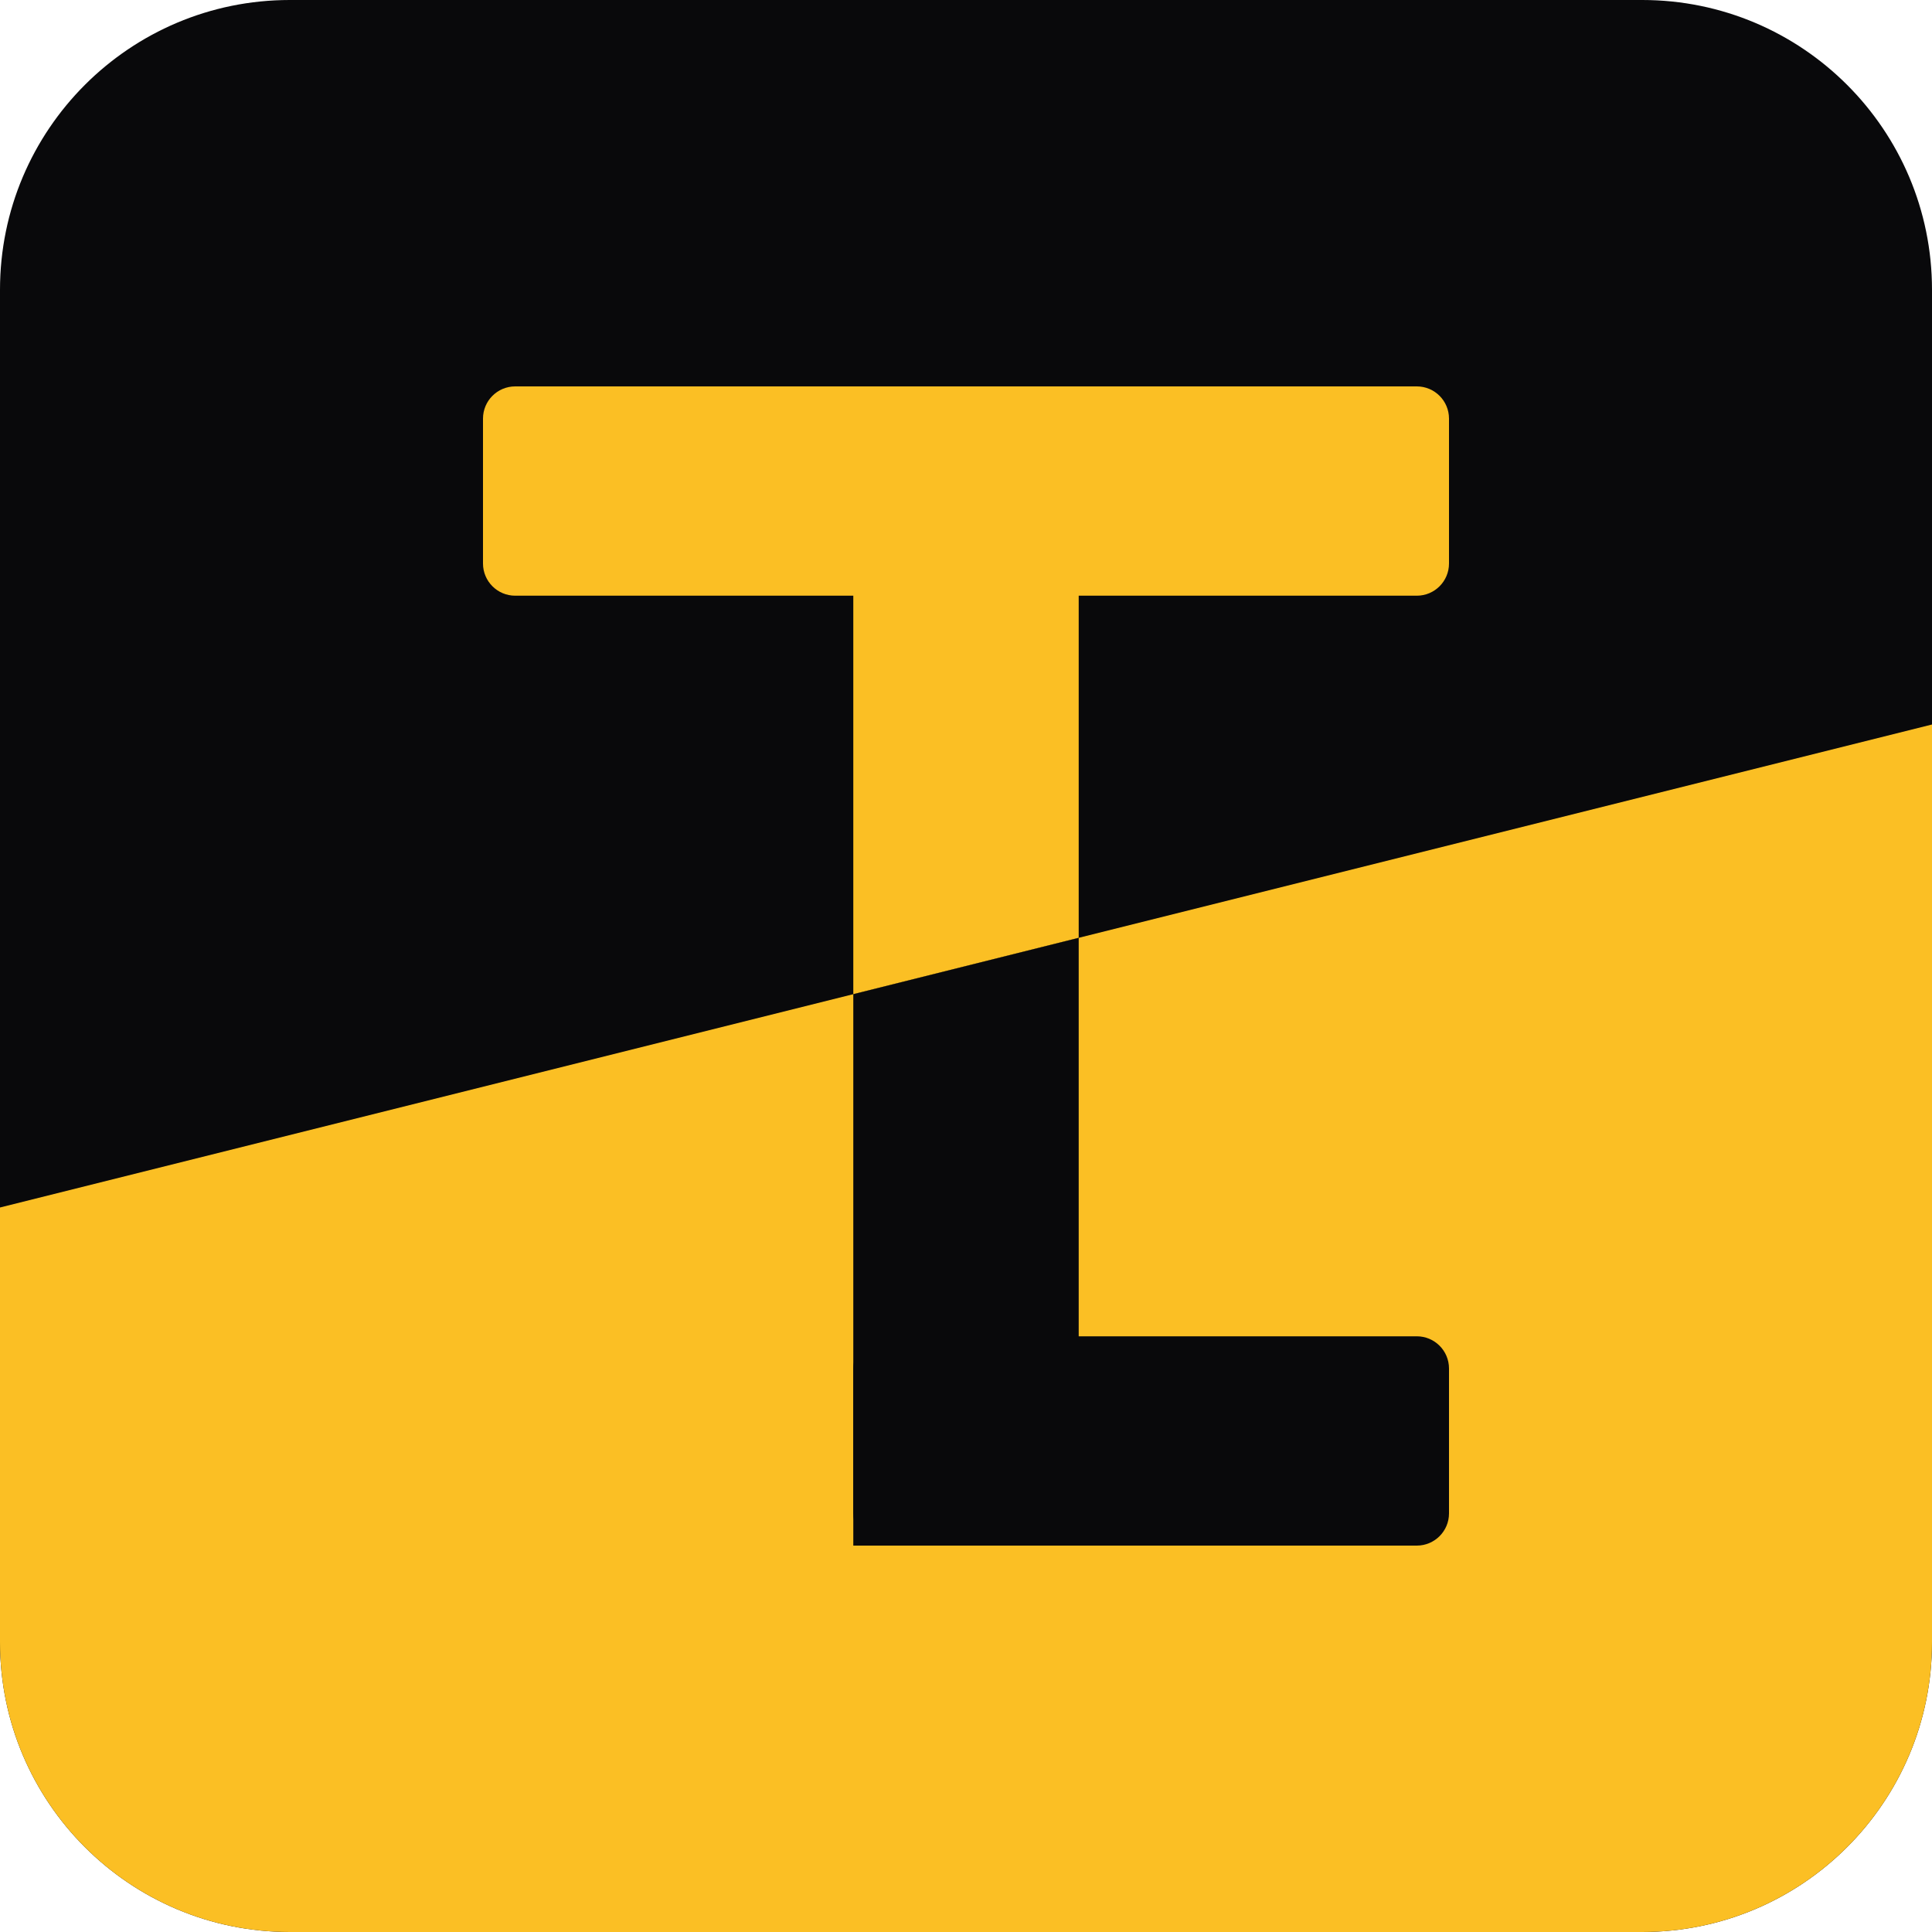
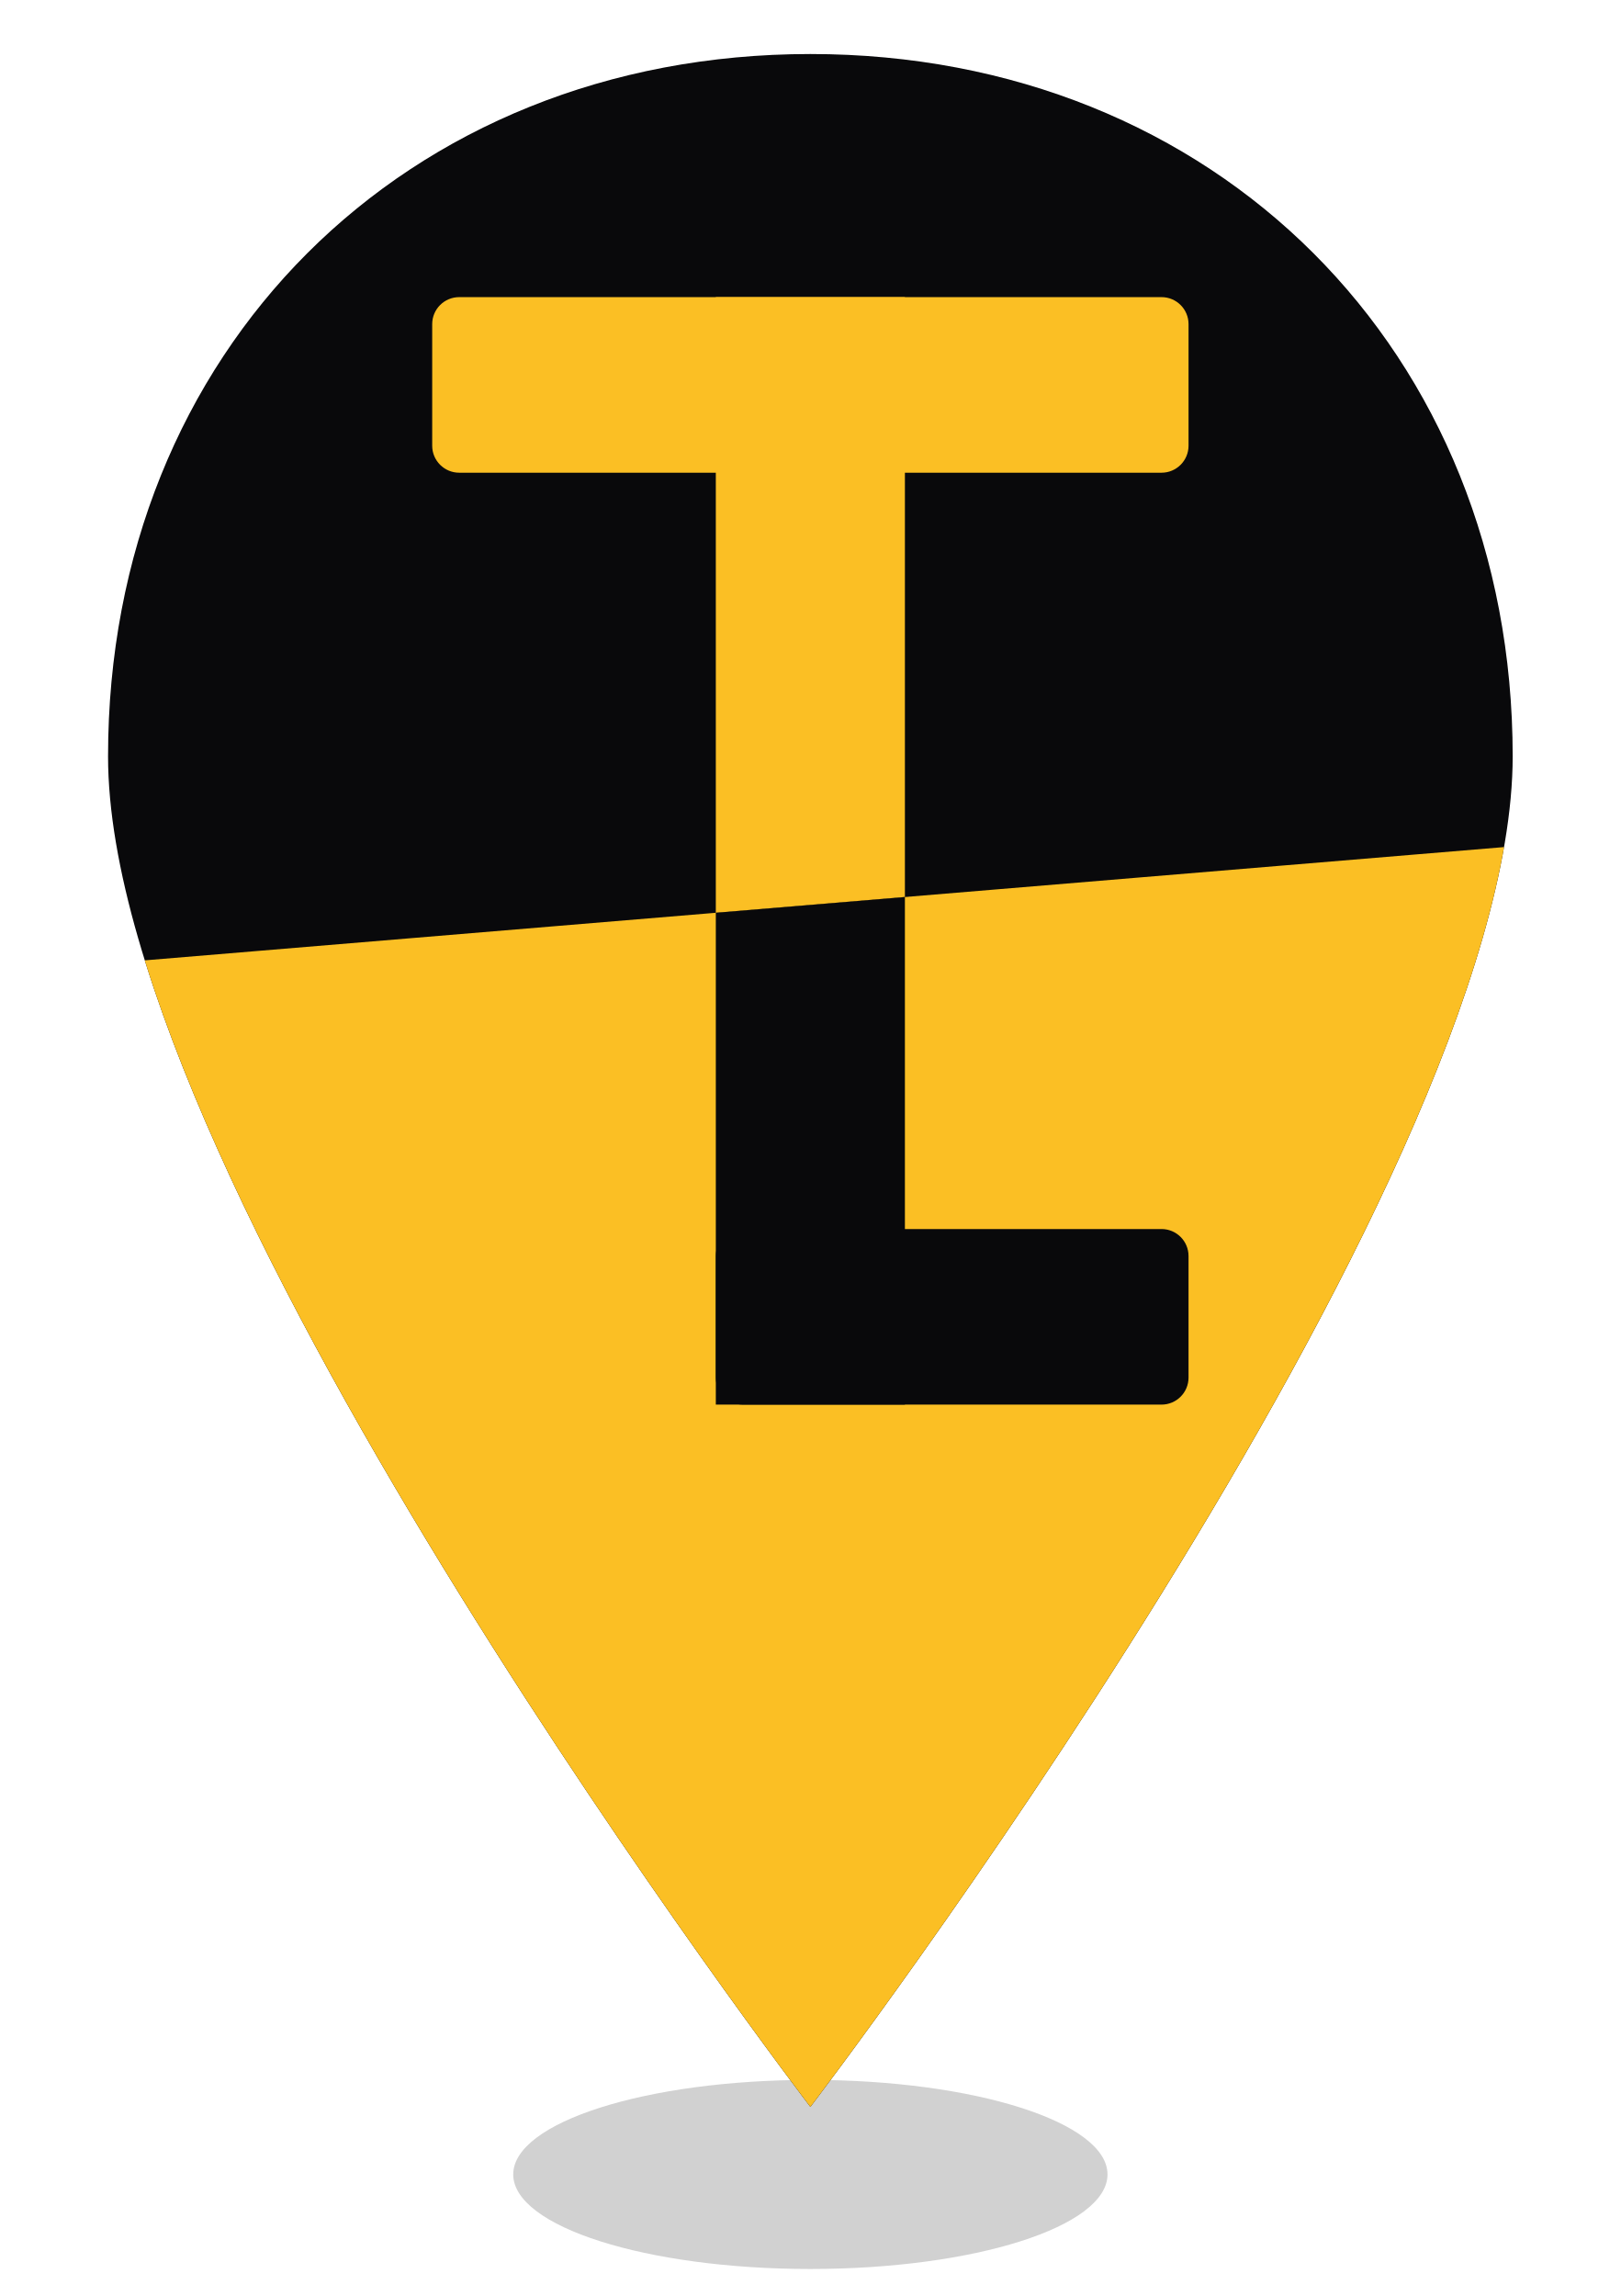
- <svg xmlns="http://www.w3.org/2000/svg" viewBox="0 0 120 120" width="120" height="120" role="img" aria-label="TaxiLink Pro">
+ <svg xmlns="http://www.w3.org/2000/svg" viewBox="0 0 120 170" width="120" height="170" role="img" aria-label="TaxiLink Pro">
  <defs>
-     <clipPath id="tlIcC">
-       <rect width="120" height="120" rx="18" />
+     <clipPath id="tlIcPin">
+       <path d="M 60 4 C 30 4 8 26 8 56 C 8 88 60 156 60 156 C 60 156 112 88 112 56 C 112 26 90 4 60 4 Z" />
    </clipPath>
    <clipPath id="tlIcZh">
-       <polygon points="0,0 120,0 120,45 0,75" />
+       <polygon points="0,0 120,0 120,62 0,72" />
    </clipPath>
    <clipPath id="tlIcZb">
-       <polygon points="0,75 120,45 120,120 0,120" />
+       <polygon points="0,72 120,62 120,160 0,160" />
    </clipPath>
  </defs>
-   <g clip-path="url(#tlIcC)">
-     <rect width="120" height="120" fill="#09090B" />
-     <polygon points="0,75 120,45 120,120 0,120" fill="#FBBF24" />
+   <ellipse cx="60" cy="161" rx="22" ry="7" fill="rgba(0,0,0,0.18)" />
+   <g clip-path="url(#tlIcPin)">
+     <rect width="120" height="160" fill="#09090B" />
+     <polygon points="0,72 120,62 120,160 0,160" fill="#FBBF24" />
    <g clip-path="url(#tlIcZh)" fill="#FBBF24">
-       <rect x="30" y="24" width="60" height="13" rx="2" />
-       <rect x="53" y="24" width="14" height="72" />
-       <rect x="53" y="83" width="37" height="13" rx="2" />
+       <rect x="32" y="22" width="56" height="13" rx="2" />
+       <rect x="53" y="22" width="14" height="82" />
+       <rect x="53" y="91" width="35" height="13" rx="2" />
    </g>
    <g clip-path="url(#tlIcZb)" fill="#09090B">
-       <rect x="30" y="24" width="60" height="13" rx="2" />
-       <rect x="53" y="24" width="14" height="72" />
-       <rect x="53" y="83" width="37" height="13" rx="2" />
+       <rect x="32" y="22" width="56" height="13" rx="2" />
+       <rect x="53" y="22" width="14" height="82" />
+       <rect x="53" y="91" width="35" height="13" rx="2" />
    </g>
  </g>
</svg>
